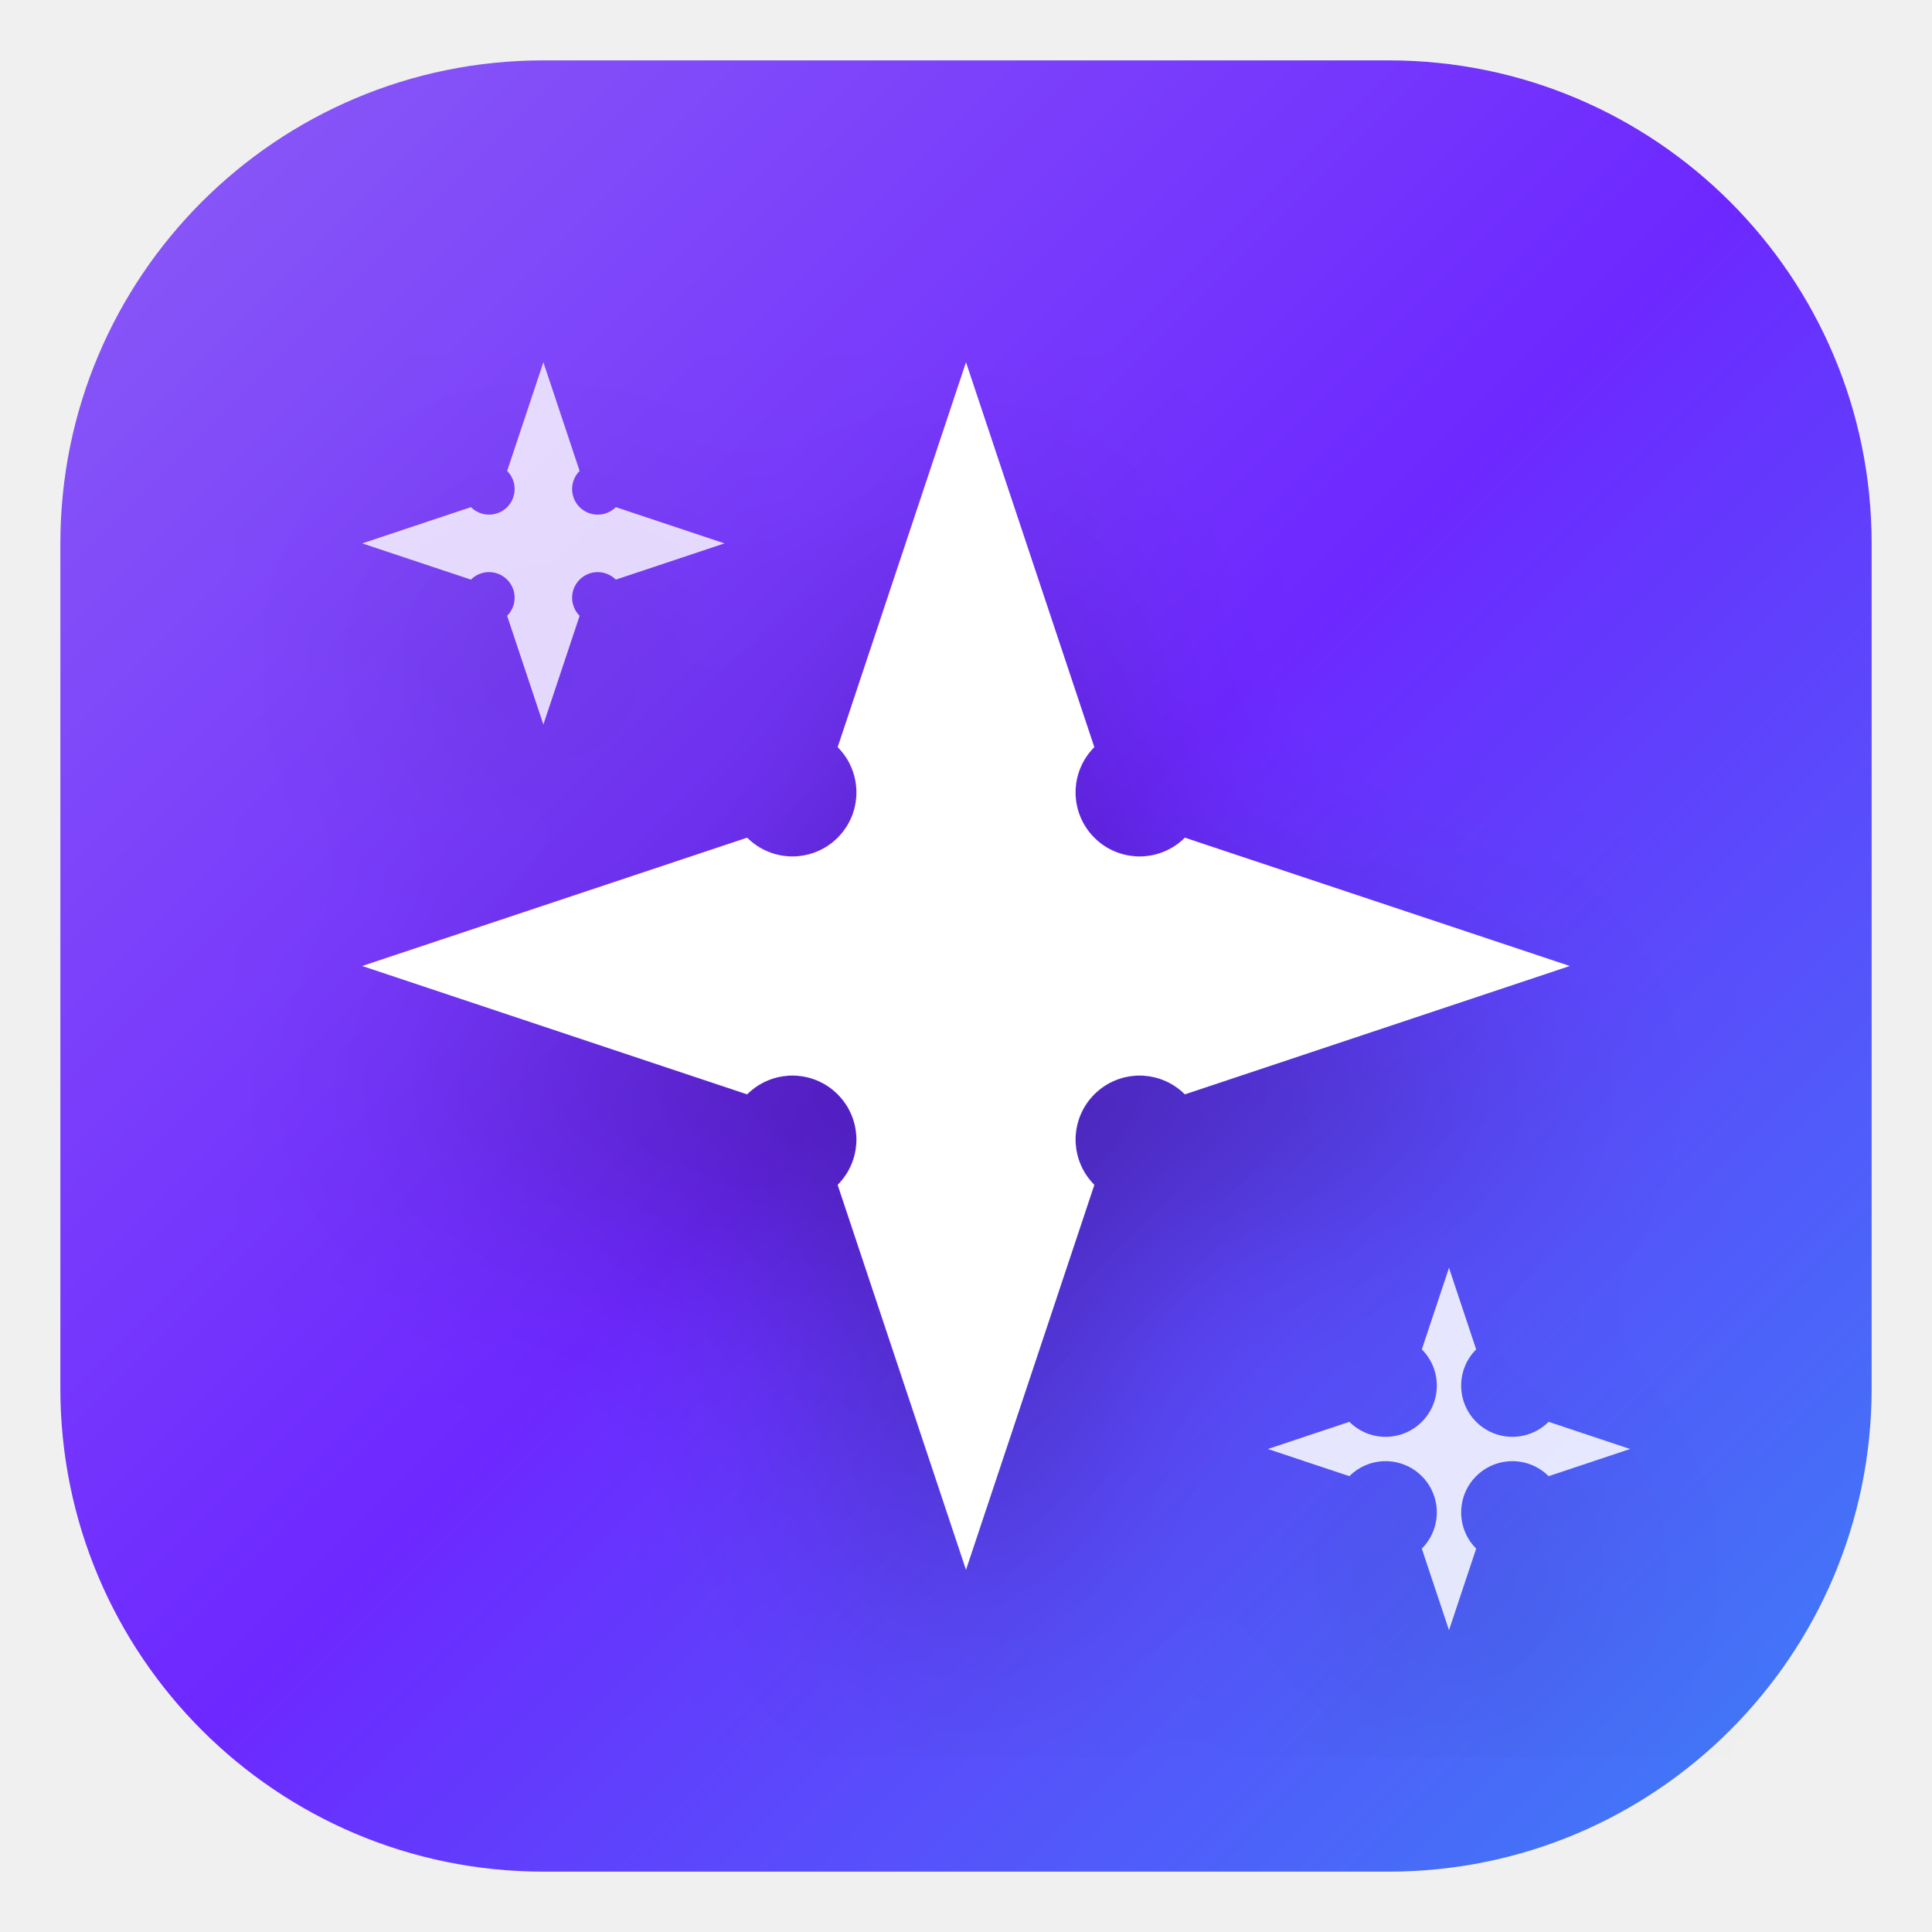
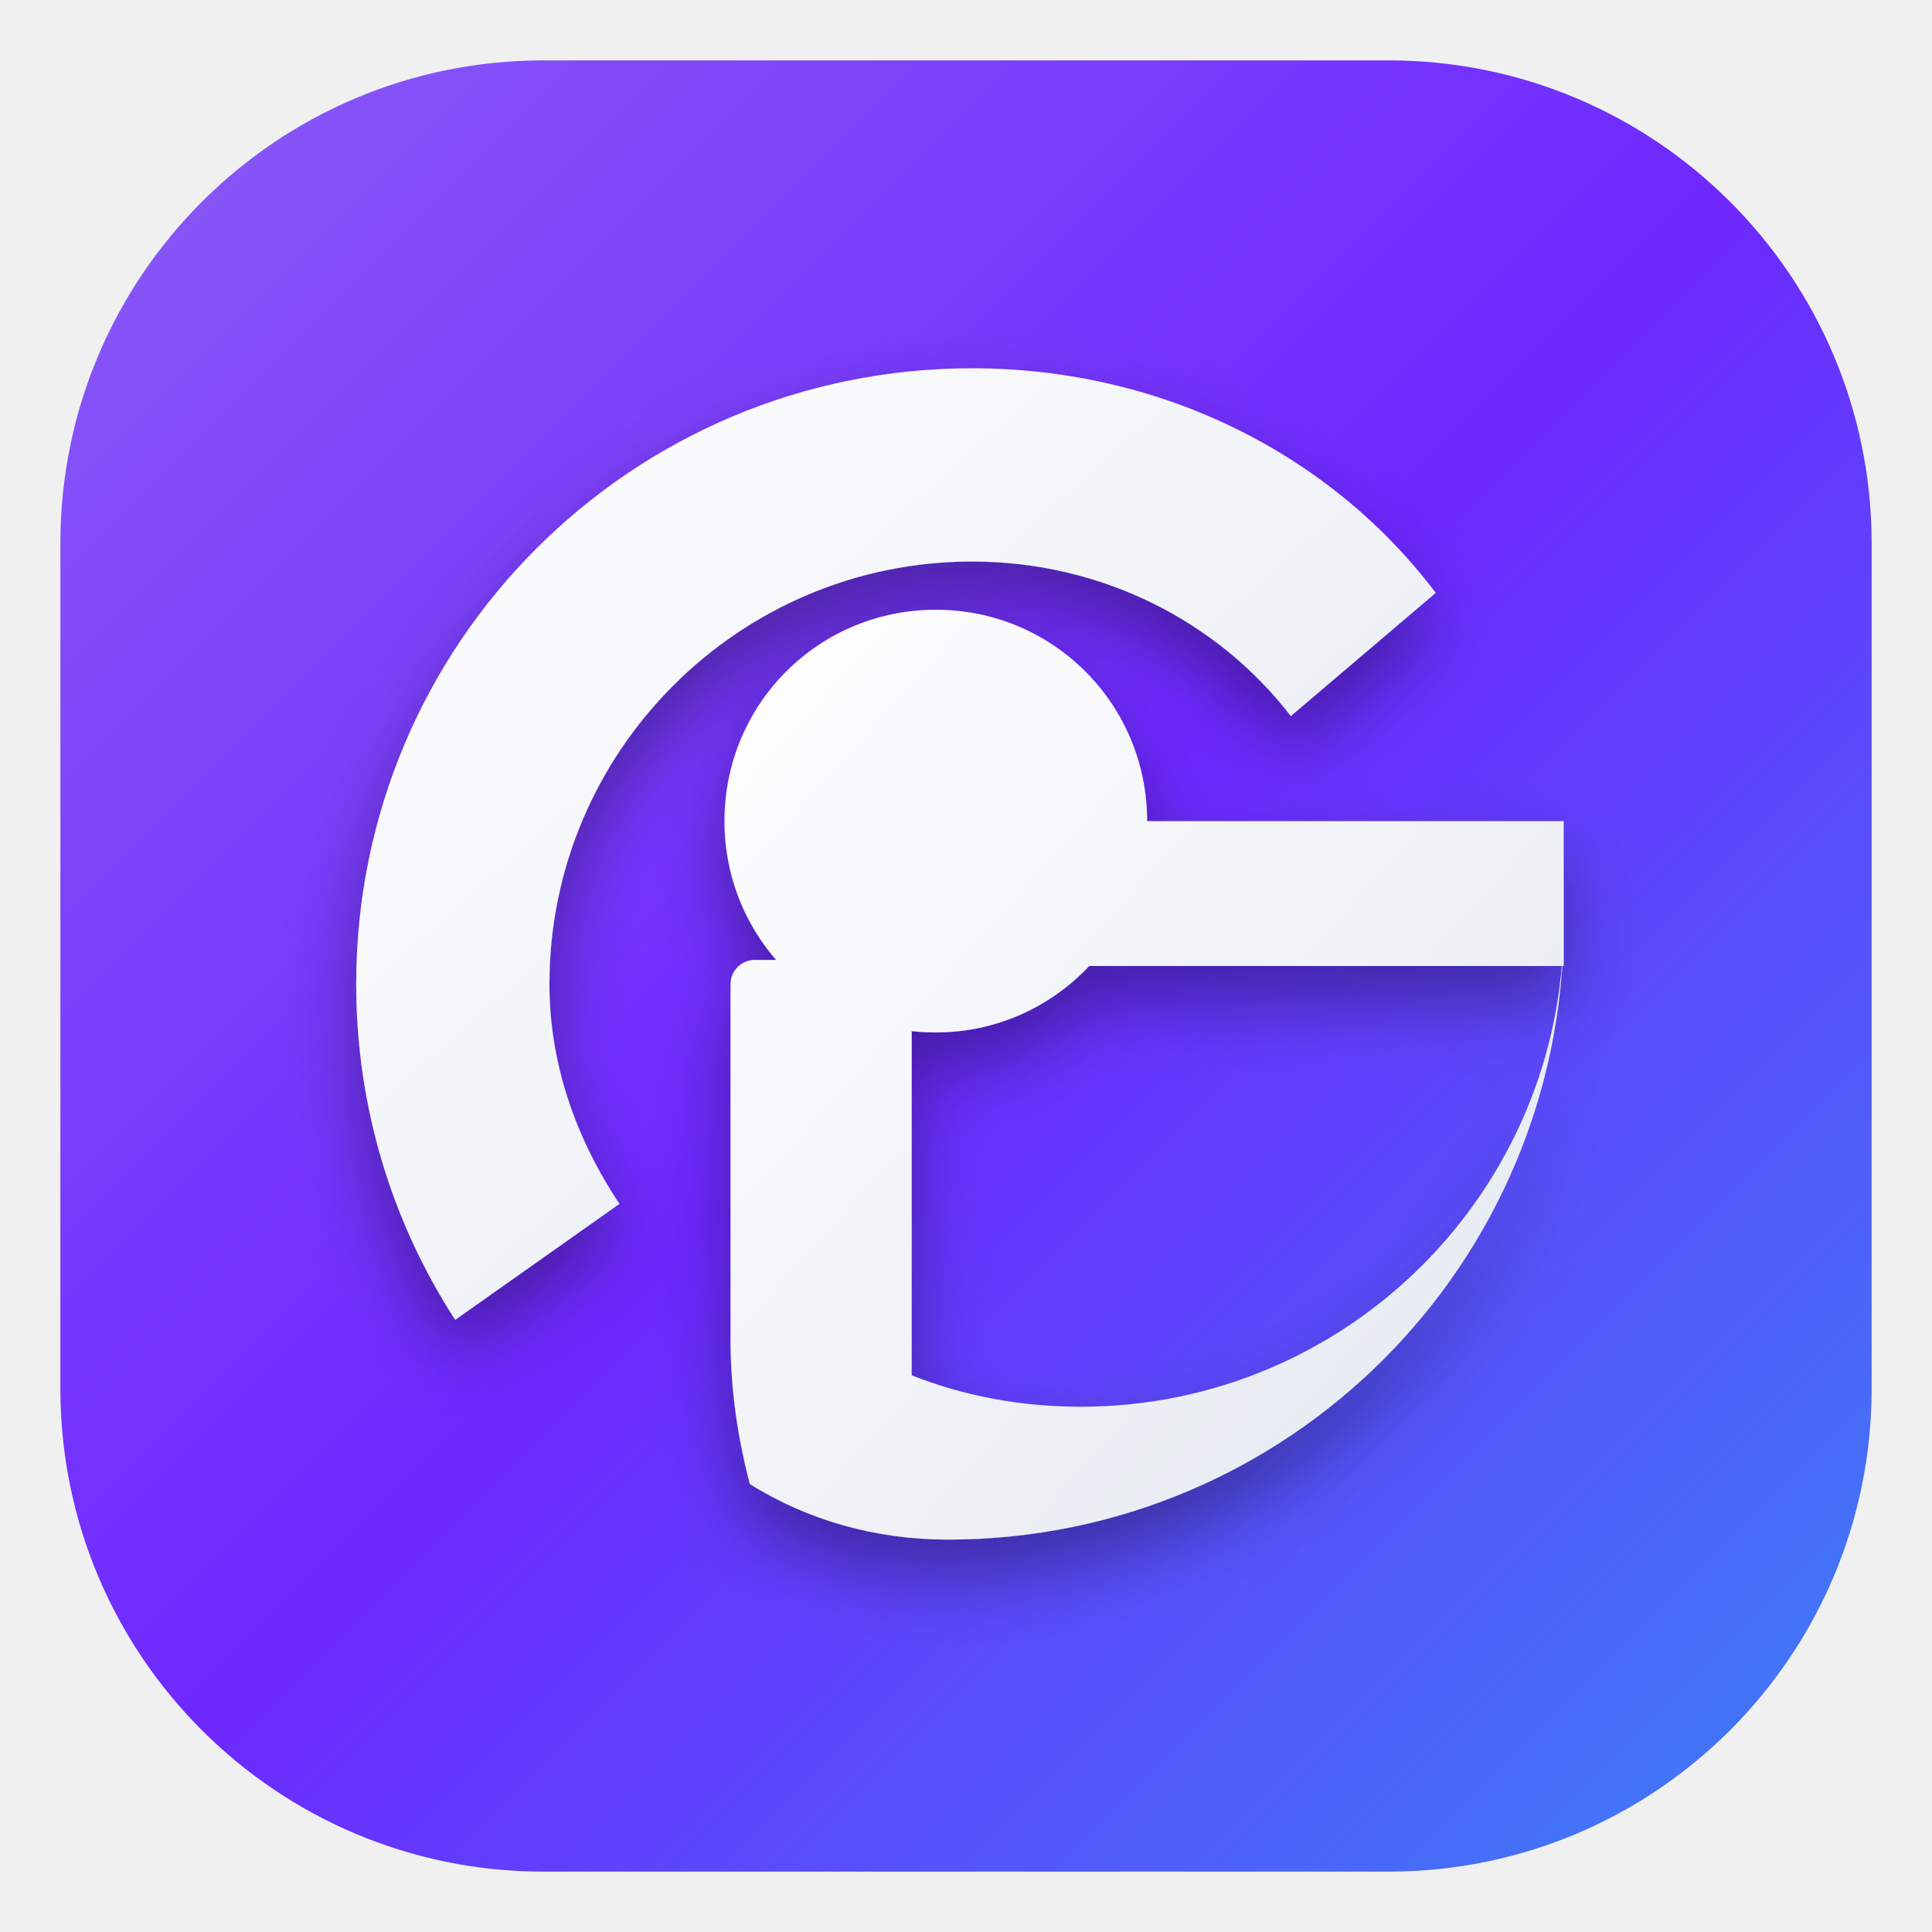
<svg xmlns="http://www.w3.org/2000/svg" viewBox="0 0 64 64" width="64" height="64" fill="none">
  <defs>
    <linearGradient id="glowGrad" x1="0%" y1="0%" x2="100%" y2="100%">
      <stop offset="0%" stop-color="#8B5CF6" />
      <stop offset="50%" stop-color="#6D28FF" />
      <stop offset="100%" stop-color="#3B82F6" />
    </linearGradient>
+     <linearGradient id="whiteGrad" x1="0%" y1="0%" x2="100%" y2="100%">
+       <stop offset="0%" stop-color="#FFFFFF" />
+       <stop offset="100%" stop-color="#E2E8F0" />
+     </linearGradient>
    <filter id="shadow" x="-10%" y="-10%" width="120%" height="120%">
-       <feDropShadow dx="0" dy="4" stdDeviation="4" flood-color="#000" flood-opacity="0.3" />
+       <feDropShadow dx="0" dy="3" stdDeviation="3" flood-color="#000" flood-opacity="0.35" />
    </filter>
  </defs>
  <rect x="2" y="2" width="60" height="60" rx="16" fill="url(#glowGrad)" />
-   <g filter="url(#shadow)">
-     <path d="M32 12 L27.75 24.75 A 1.5 1.5 0 0 1 24.75 27.75 L12 32 L24.75 36.25 A 1.5 1.5 0 0 1 27.75 39.25 L32 52 L36.25 39.25 A 1.5 1.5 0 0 1 39.25 36.25 L52 32 L39.25 27.75 A 1.5 1.5 0 0 1 36.25 24.75 Z" fill="#FFFFFF" />
-     <path d="M18 12 L16.8 15.6 A 0.5 0.5 0 0 1 15.6 16.8 L12 18 L15.6 19.2 A 0.5 0.5 0 0 1 16.8 20.4 L18 24 L19.2 20.4 A 0.5 0.5 0 0 1 20.4 19.2 L24 18 L20.4 16.8 A 0.5 0.5 0 0 1 19.2 15.6 Z" fill="#FFFFFF" opacity="0.8" />
-     <path d="M48 42 L47.1 44.7 A 0.4 0.4 0 0 1 44.7 47.1 L42 48 L44.7 48.9 A 0.4 0.4 0 0 1 47.1 51.3 L48 54 L48.9 51.3 A 0.4 0.4 0 0 1 51.3 48.9 L54 48 L51.3 47.1 A 0.4 0.4 0 0 1 48.9 44.7 Z" fill="#FFFFFF" opacity="0.85" />
+   <g filter="url(#shadow)" transform="translate(11, 11) scale(0.4)">
+     <path d="M91.4,21.6 C82.8,10.2 68.8,3 53,3 C24.8,3 2,25.8 2,54 C2,64.2 5,73.8 10.2,81.8 L23.8,72.2 C20.2,66.8 18,60.6 18,54 C18,34.7 33.7,19 53,19 C63.8,19 73.4,24 79.4,31.8 L91.4,21.6 Z" fill="url(#whiteGrad)" />
+     <path d="M33,54 L33,83.4 C33,87.6 33.6,91.6 34.6,95.4 C39.4,98.4 45,100 51,100 C79.2,100 102,77.2 102,49 L102,40.5 L67.5,40.5 C67.5,30.8 59.7,23 50,23 C40.3,23 32.5,30.8 32.5,40.5 C32.5,50.2 40.3,58 50,58 C55,58 59.5,55.9 62.7,52.5 L102,52.5 L102,49 C102,71.1 84.1,89 62,89 C57,89 52.3,88.1 48,86.4 L48,54 C48,52.9 47.1,52 46,52 L35,52 C33.9,52 33,52.9 33,54 Z" fill="url(#whiteGrad)" />
  </g>
</svg>
